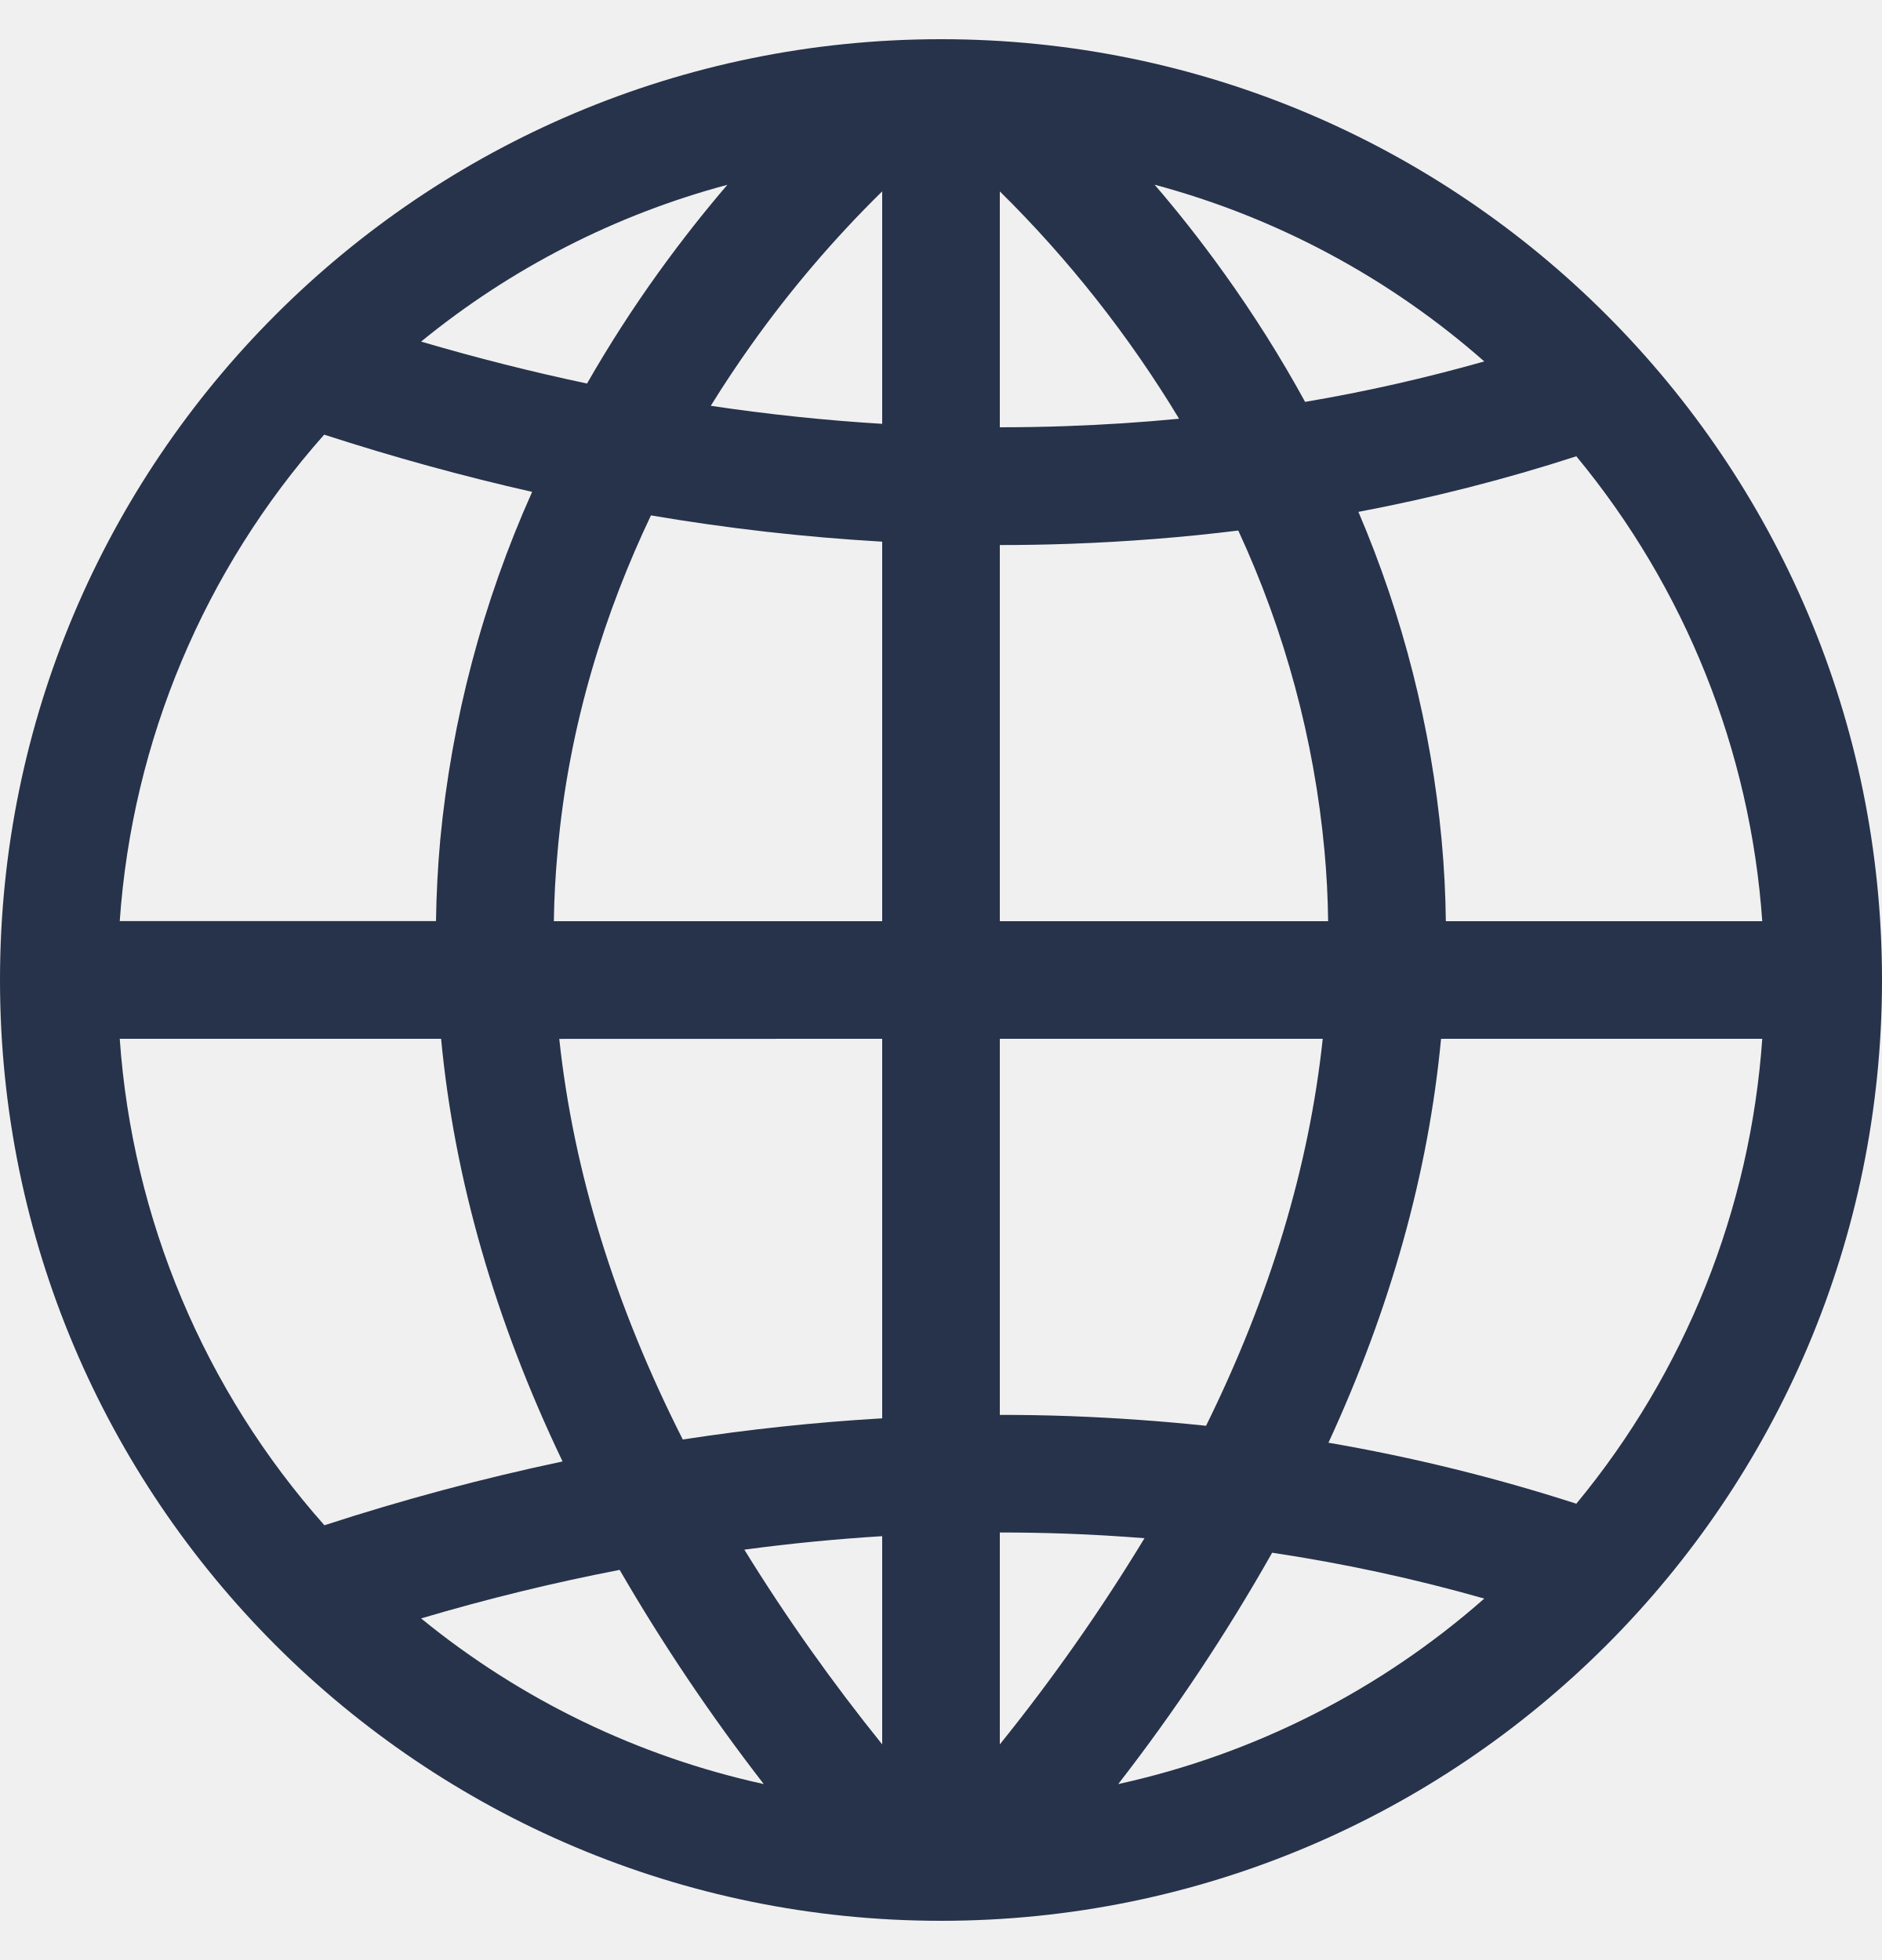
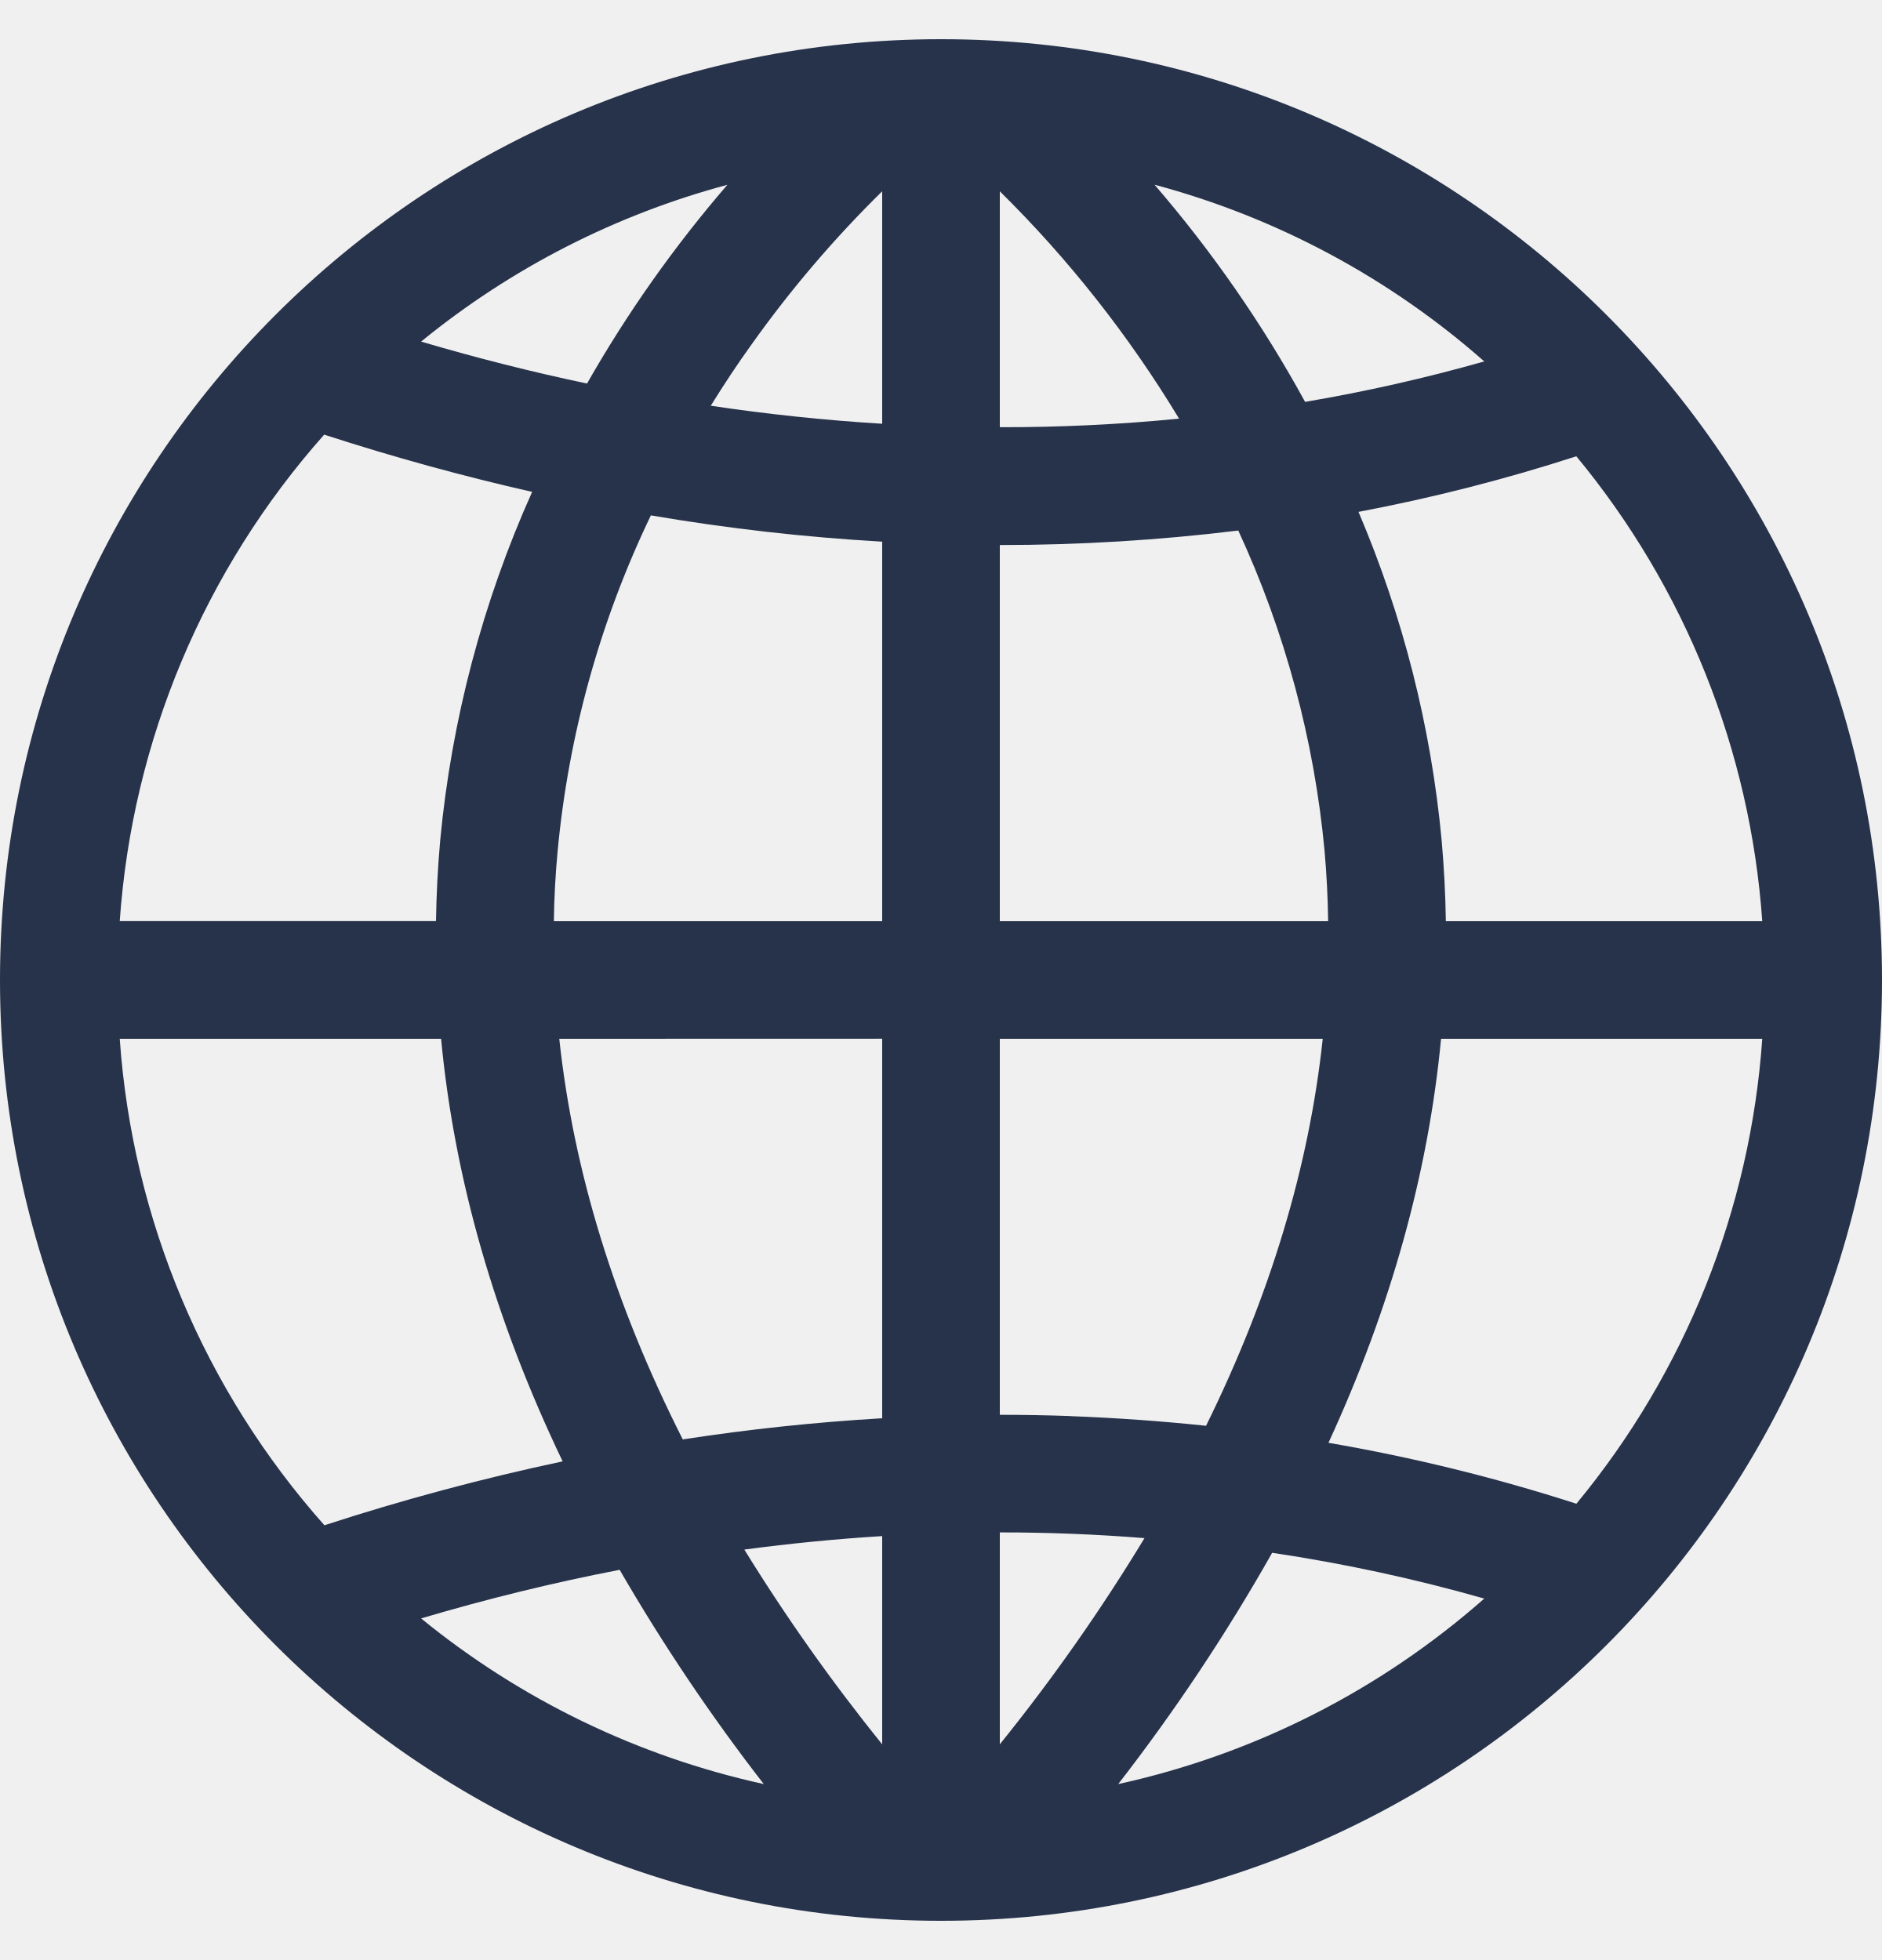
- <svg xmlns="http://www.w3.org/2000/svg" width="24" height="25" viewBox="0 0 24 25" fill="none">
-   <g clip-path="url(#clip0_386_573)">
-     <path d="M12 0.5C5.373 0.5 0 5.873 0 12.5C0 19.127 5.373 24.5 12 24.5C18.627 24.5 24 19.127 24 12.5C24 5.873 18.627 0.5 12 0.5ZM22.473 11.75H18.438C18.434 11.404 18.416 11.059 18.384 10.714C18.25 9.272 17.892 7.861 17.323 6.529C18.264 6.351 19.192 6.115 20.102 5.82C21.492 7.501 22.321 9.574 22.473 11.75ZM8.301 6.574C9.277 6.74 10.261 6.852 11.25 6.909V11.75H7.063C7.067 11.455 7.083 11.161 7.11 10.868C7.253 9.221 7.732 7.772 8.301 6.574ZM12.75 2.441C13.63 3.309 14.397 4.283 15.036 5.341C14.562 5.387 14.083 5.418 13.599 5.435C13.318 5.445 13.035 5.45 12.75 5.45V2.441ZM11.25 2.441V5.406C10.524 5.362 9.795 5.285 9.064 5.176C9.24 4.892 9.415 4.631 9.583 4.395C10.08 3.696 10.638 3.042 11.25 2.441ZM11.25 13.25V18.091C10.406 18.14 9.559 18.23 8.707 18.361C7.838 16.644 7.313 14.941 7.132 13.251L11.25 13.25ZM11.25 19.594V22.25C10.613 21.459 10.025 20.63 9.492 19.766C10.08 19.687 10.666 19.63 11.25 19.594ZM12.75 19.547C13.034 19.547 13.317 19.552 13.599 19.562C13.934 19.574 14.265 19.594 14.595 19.62C14.039 20.537 13.423 21.415 12.75 22.25V19.547ZM13.653 18.063C13.353 18.052 13.052 18.047 12.75 18.047V13.25H16.868C16.694 14.881 16.198 16.526 15.38 18.186C14.811 18.126 14.235 18.085 13.653 18.063ZM12.75 11.75V6.952C13.051 6.952 13.352 6.947 13.653 6.936C14.375 6.91 15.088 6.854 15.791 6.767C16.387 8.055 16.759 9.435 16.89 10.849C16.918 11.149 16.933 11.449 16.937 11.75H12.75ZM18.928 4.61C18.176 4.823 17.414 4.996 16.643 5.126C16.331 4.555 15.983 4.004 15.603 3.475C15.3 3.053 15.002 2.678 14.724 2.356C16.28 2.773 17.719 3.545 18.928 4.61ZM9.276 2.357C8.998 2.681 8.7 3.055 8.397 3.476C8.069 3.932 7.765 4.405 7.486 4.892C6.782 4.743 6.077 4.565 5.37 4.357C6.516 3.421 7.847 2.739 9.276 2.357ZM4.134 5.544C5.019 5.831 5.903 6.074 6.786 6.274C6.156 7.68 5.76 9.18 5.614 10.714C5.583 11.057 5.565 11.403 5.56 11.749H1.527C1.687 9.45 2.604 7.268 4.134 5.544ZM1.527 13.25H5.625C5.795 15.04 6.311 16.837 7.174 18.641C6.148 18.858 5.134 19.13 4.137 19.455C2.606 17.731 1.688 15.55 1.527 13.25ZM5.37 20.643C6.214 20.393 7.058 20.187 7.902 20.024C8.453 20.975 9.067 21.887 9.74 22.756C8.138 22.405 6.641 21.681 5.37 20.643ZM14.26 22.756C14.985 21.822 15.641 20.835 16.223 19.805C17.136 19.942 18.04 20.137 18.928 20.39C17.598 21.562 15.992 22.376 14.26 22.756ZM20.102 19.18C19.068 18.846 18.012 18.586 16.941 18.402C17.735 16.681 18.214 14.963 18.377 13.25H22.473C22.321 15.426 21.492 17.499 20.102 19.18Z" fill="#27334B" />
+ <svg xmlns="http://www.w3.org/2000/svg" width="24" height="25" fill="none" viewBox="0 0 24 25">
+   <g clip-path="url(#a)">
+     <path fill="#27334b" d="M12 .5C5.373.5 0 5.873 0 12.5s5.373 12 12 12 12-5.373 12-12-5.373-12-12-12m10.473 11.25h-4.035a14 14 0 0 0-.054-1.036 14 14 0 0 0-1.06-4.185q1.412-.267 2.778-.709a10.45 10.45 0 0 1 2.371 5.93M8.301 6.574q1.465.25 2.949.335v4.841H7.063q.006-.443.047-.882A12.6 12.6 0 0 1 8.3 6.574m4.45-4.134c.88.868 1.647 1.842 2.286 2.9a23 23 0 0 1-2.286.109zm-1.5 0v2.965a25 25 0 0 1-2.186-.23q.265-.427.519-.78A14.6 14.6 0 0 1 11.25 2.44m0 10.809v4.841a27 27 0 0 0-2.543.27q-1.303-2.575-1.575-5.11zm0 6.344v2.656a24 24 0 0 1-1.758-2.484 25 25 0 0 1 1.758-.172m1.5-.047a23 23 0 0 1 1.845.073 24 24 0 0 1-1.845 2.63zm.903-1.484q-.45-.016-.903-.016V13.25h4.118q-.261 2.446-1.488 4.936a26 26 0 0 0-1.727-.123m-.903-6.313V6.952a25 25 0 0 0 3.041-.185 12.5 12.5 0 0 1 1.1 4.082q.04.45.046.901zm6.178-7.14q-1.128.32-2.285.516a16 16 0 0 0-1.92-2.77 10.44 10.44 0 0 1 4.205 2.254M9.276 2.357a16 16 0 0 0-1.79 2.535Q6.43 4.67 5.37 4.357a10.45 10.45 0 0 1 3.906-2M4.134 5.544q1.327.43 2.652.73a14.1 14.1 0 0 0-1.172 4.44q-.046.515-.054 1.035H1.527a10.44 10.44 0 0 1 2.607-6.205M1.527 13.25h4.098q.254 2.685 1.55 5.39-1.54.327-3.038.815a10.44 10.44 0 0 1-2.61-6.205m3.843 7.393q1.266-.375 2.532-.62.827 1.429 1.838 2.733a10.45 10.45 0 0 1-4.37-2.113m8.89 2.113a24.4 24.4 0 0 0 1.963-2.95q1.371.204 2.705.584a10.44 10.44 0 0 1-4.668 2.366m5.842-3.576a23 23 0 0 0-3.161-.777q1.191-2.583 1.436-5.153h4.096a10.45 10.45 0 0 1-2.37 5.93" />
  </g>
  <defs>
-     <clipPath id="clip0_386_573">
-       <rect width="24" height="24" fill="white" transform="translate(0 0.5)" />
+     <clipPath id="a">
+       <path fill="#fff" d="M0 .5h24v24H0z" />
    </clipPath>
  </defs>
</svg>
